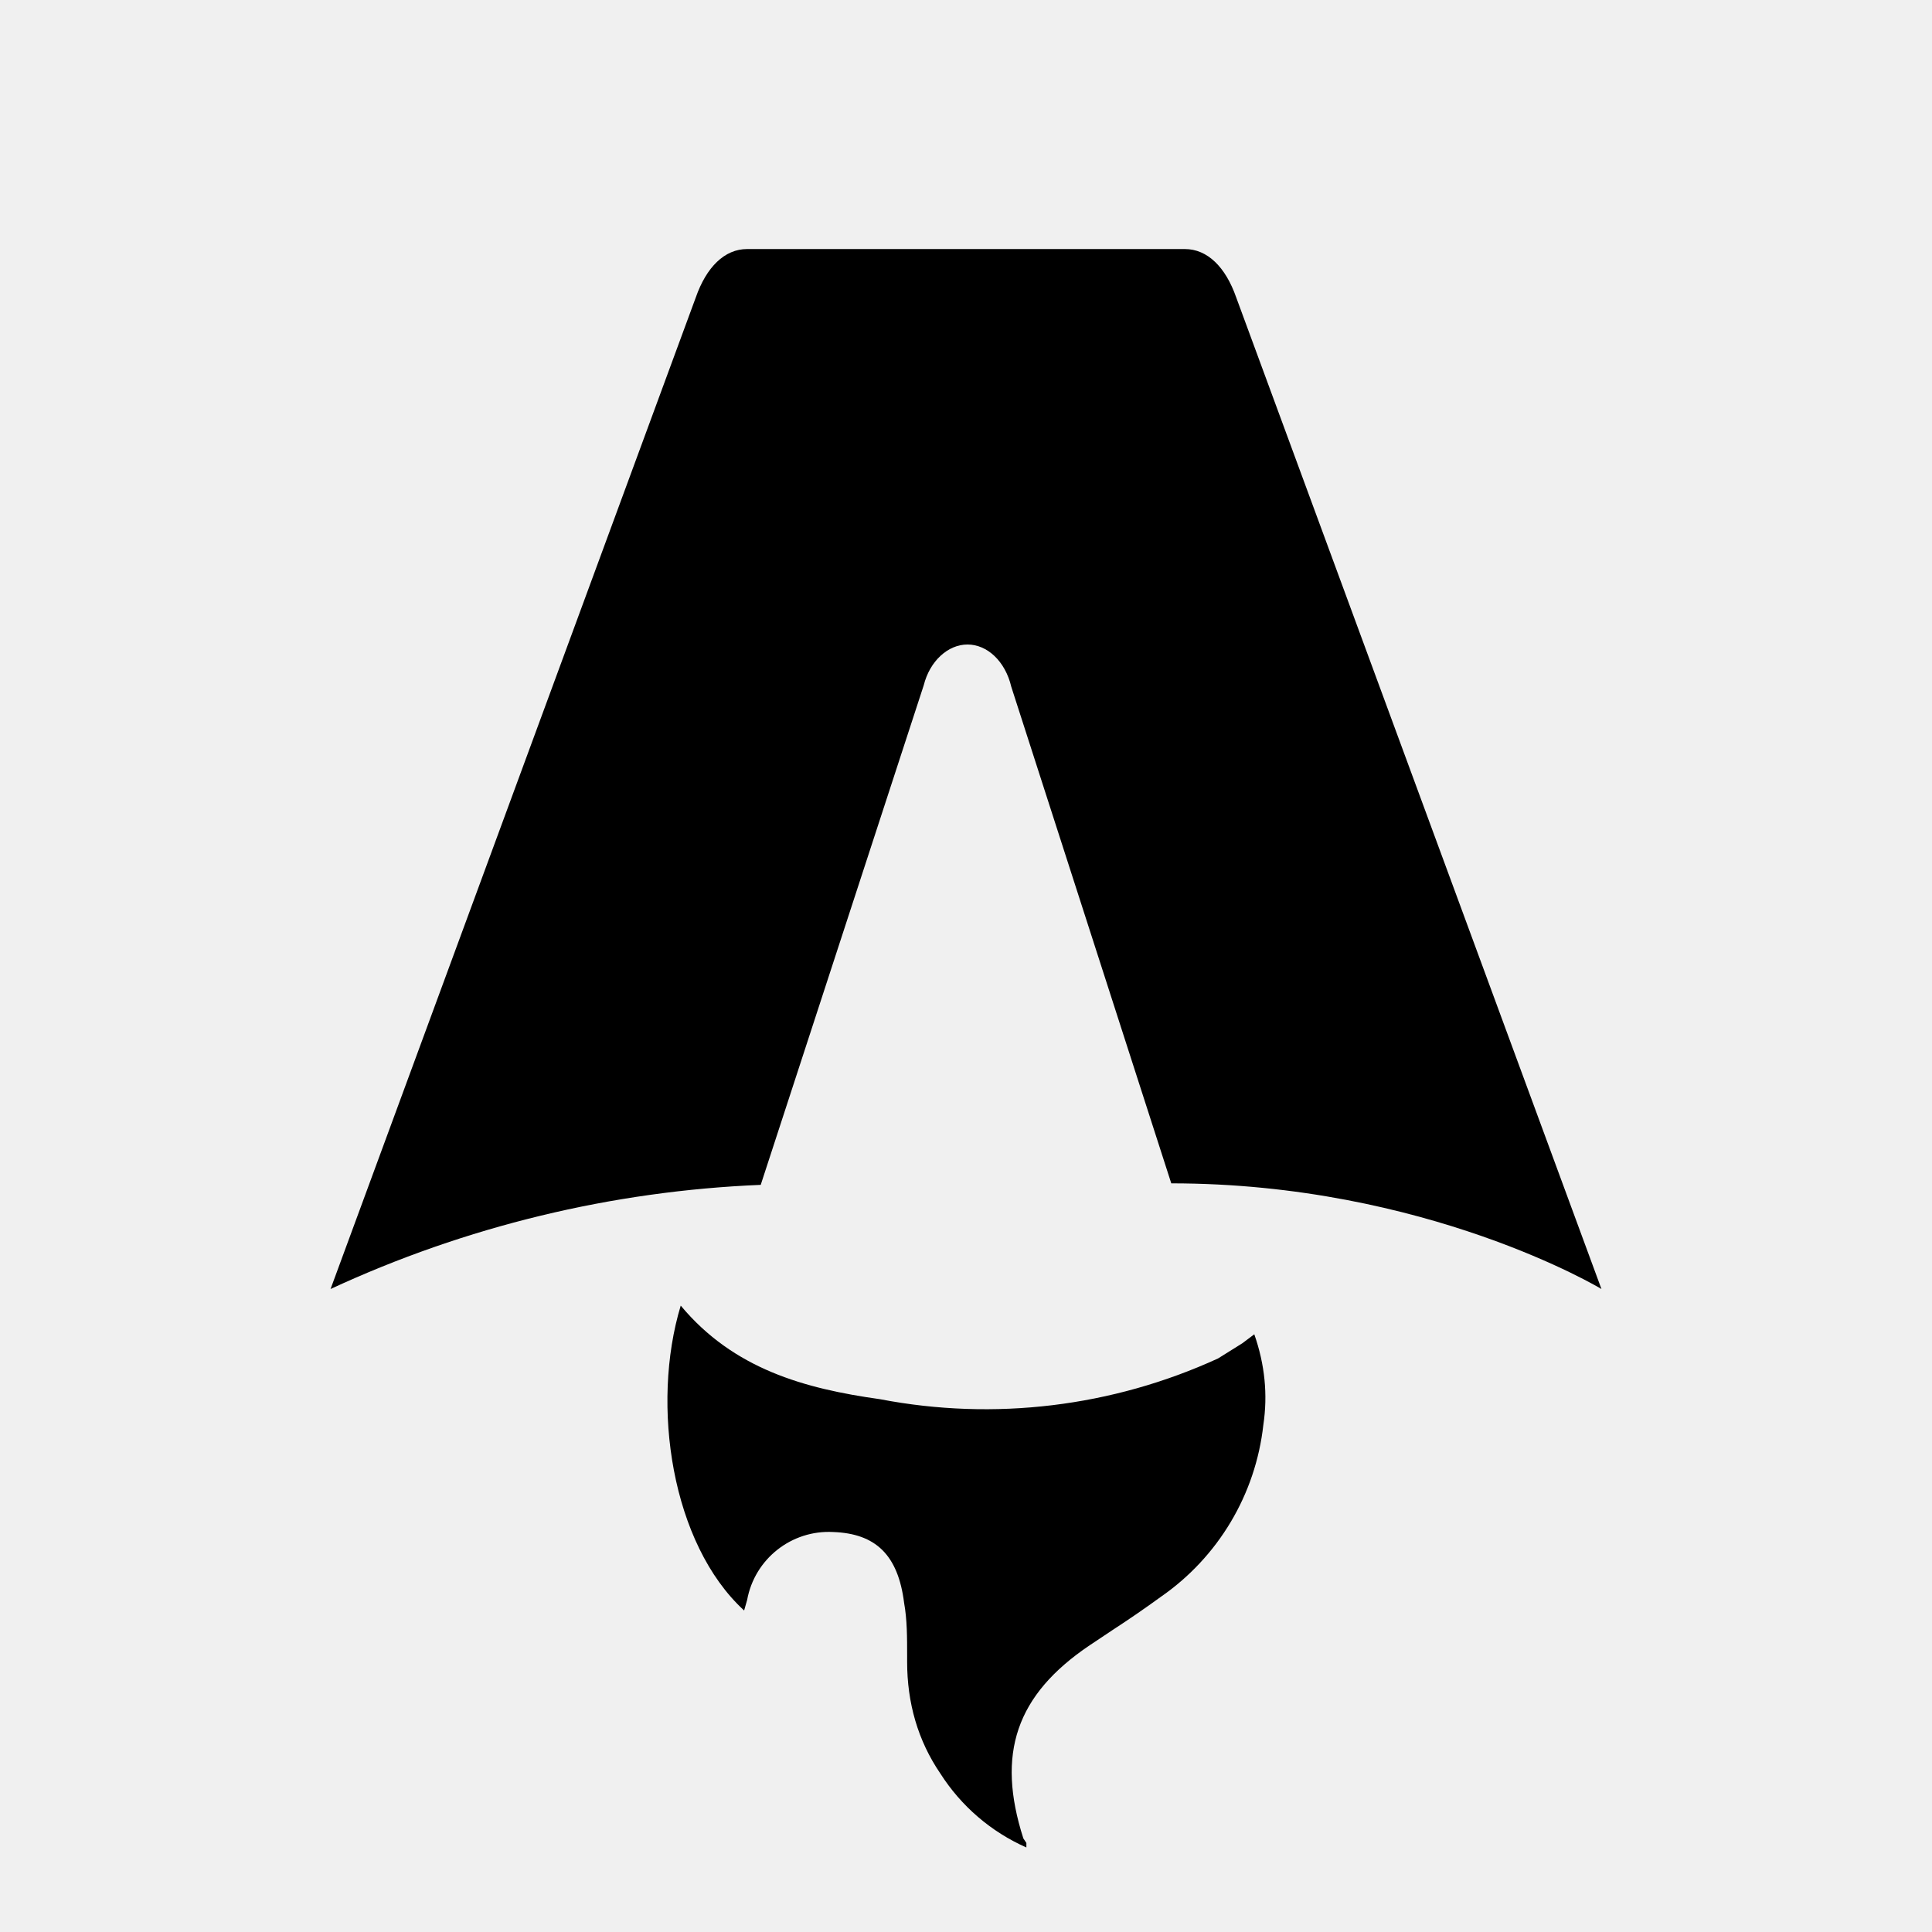
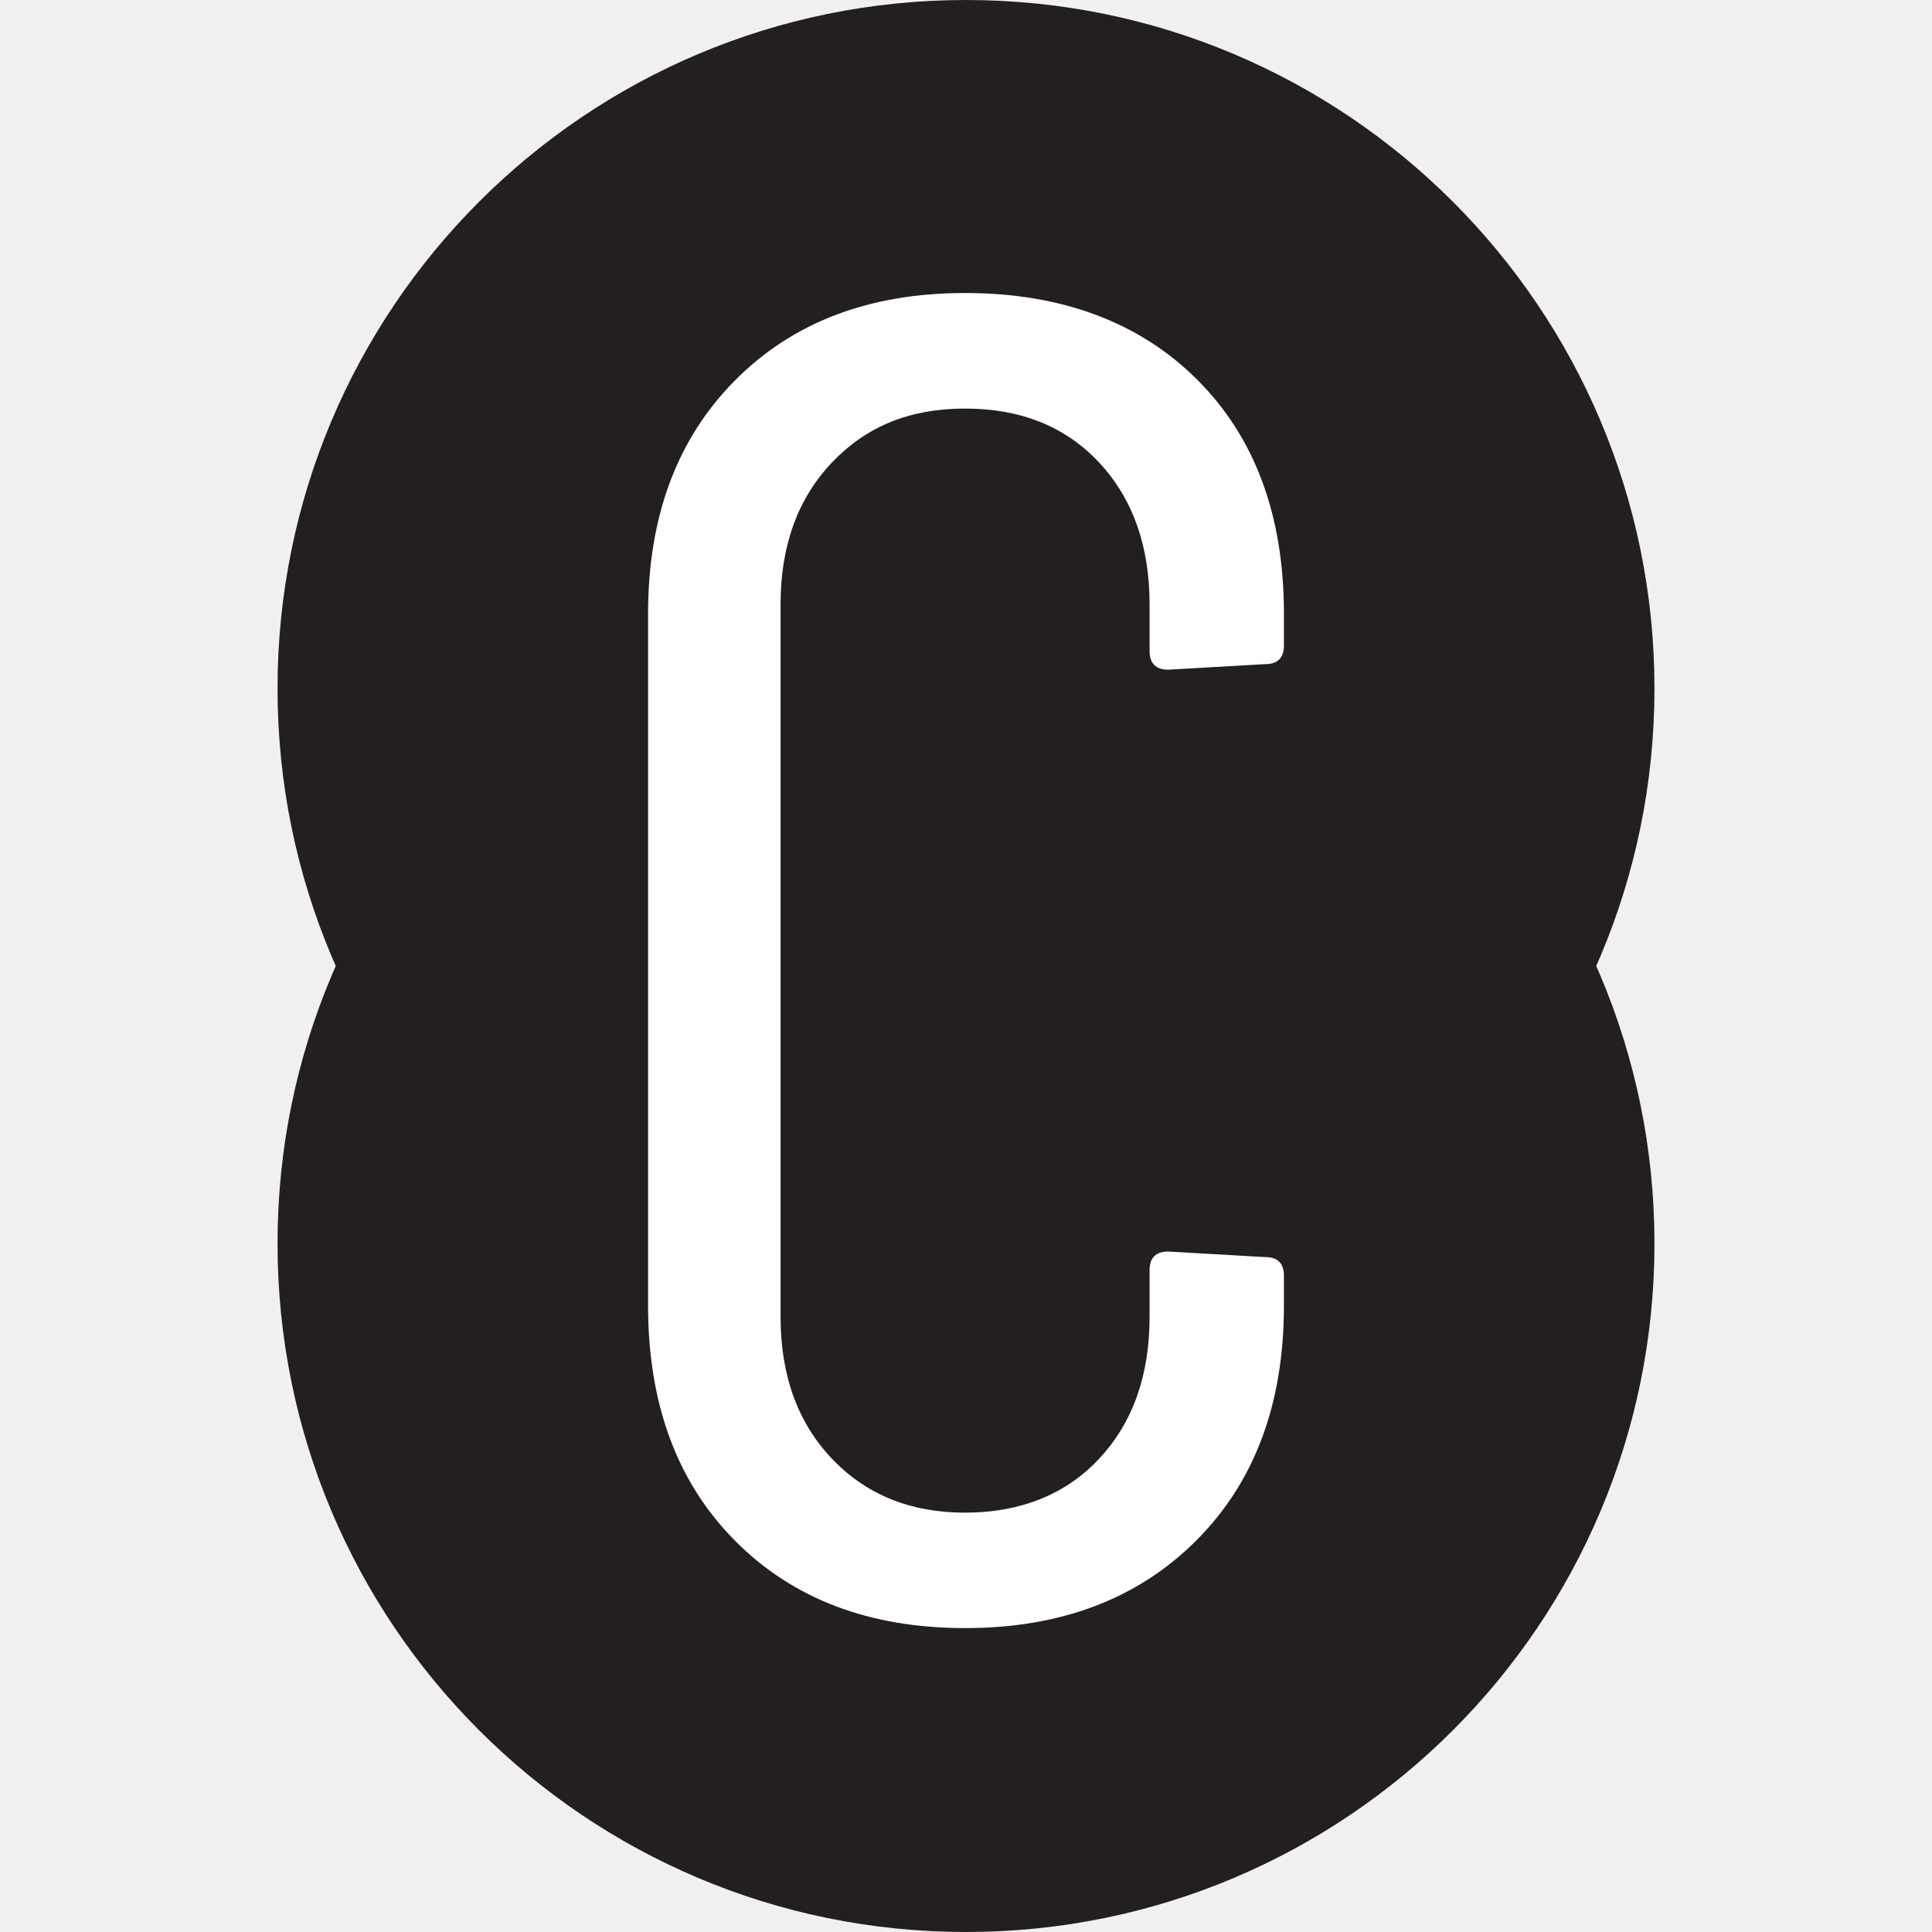
- <svg xmlns="http://www.w3.org/2000/svg" fill="none" viewBox="0 0 128 128">
-   <path d="M50.4 78.5a75.1 75.1 0 0 0-28.5 6.9l24.2-65.7c.7-2 1.9-3.2 3.4-3.2h29c1.5 0 2.7 1.2 3.4 3.2l24.2 65.7s-11.6-7-28.5-7L67 45.5c-.4-1.7-1.6-2.8-2.9-2.8-1.3 0-2.5 1.1-2.9 2.7L50.4 78.5Zm-1.1 28.2Zm-4.2-20.2c-2 6.6-.6 15.8 4.2 20.2a17.5 17.5 0 0 1 .2-.7 5.5 5.5 0 0 1 5.7-4.5c2.8.1 4.3 1.5 4.7 4.7.2 1.1.2 2.3.2 3.5v.4c0 2.7.7 5.2 2.2 7.4a13 13 0 0 0 5.7 4.9v-.3l-.2-.3c-1.8-5.6-.5-9.5 4.4-12.8l1.5-1a73 73 0 0 0 3.2-2.2 16 16 0 0 0 6.8-11.4c.3-2 .1-4-.6-6l-.8.6-1.6 1a37 37 0 0 1-22.4 2.7c-5-.7-9.7-2-13.2-6.2Z" />
+ <svg xmlns="http://www.w3.org/2000/svg" viewBox="-23.945 0 166.69 166.69">
  <style>
-         path { fill: #000; }
-         @media (prefers-color-scheme: dark) {
-             path { fill: #FFF; }
-         }
-     </style>
+     .mark { fill: #231f20; }
+     .letter { fill: #fff; }
+     @media (prefers-color-scheme: dark) {
+       .mark { fill: #fff; }
+       .letter { fill: #231f20; }
+     }
+   </style>
+   <circle class="mark" cx="59.4" cy="59.4" r="59.4" />
+   <circle class="mark" cx="59.4" cy="107.29" r="59.4" />
+   <path class="letter" d="M39.45,132.91c-4.99-5.04-7.48-11.8-7.48-20.27v-59.69c0-8.37,2.49-15.07,7.48-20.11,4.99-5.04,11.61-7.56,19.87-7.56s15.04,2.49,20.03,7.48,7.48,11.72,7.48,20.19v2.74c0,1.07-.54,1.61-1.61,1.61l-8.37.48c-1.07,0-1.61-.54-1.61-1.61v-4.02c0-5.04-1.45-9.12-4.34-12.23-2.9-3.11-6.76-4.67-11.58-4.67s-8.55,1.56-11.5,4.67c-2.95,3.11-4.42,7.19-4.42,12.23v61.46c0,5.04,1.47,9.12,4.42,12.23,2.95,3.11,6.78,4.67,11.5,4.67s8.69-1.55,11.58-4.67c2.9-3.11,4.34-7.19,4.34-12.23v-4.02c0-1.07.54-1.61,1.61-1.61l8.37.48c1.07,0,1.61.54,1.61,1.61v2.57c0,8.47-2.52,15.23-7.56,20.27-5.04,5.04-11.69,7.56-19.95,7.56s-14.88-2.52-19.87-7.56Z" />
</svg>
